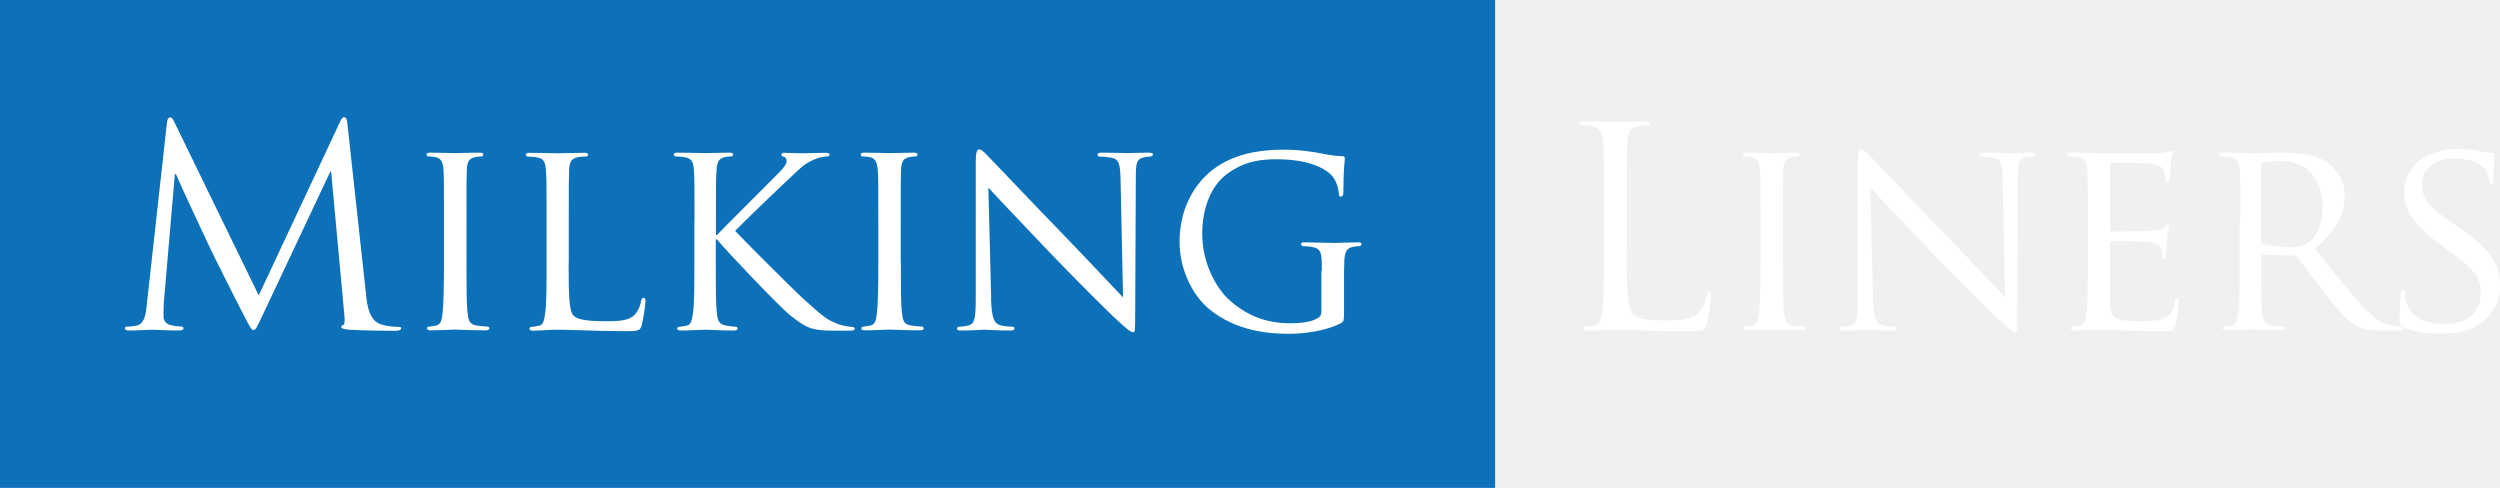
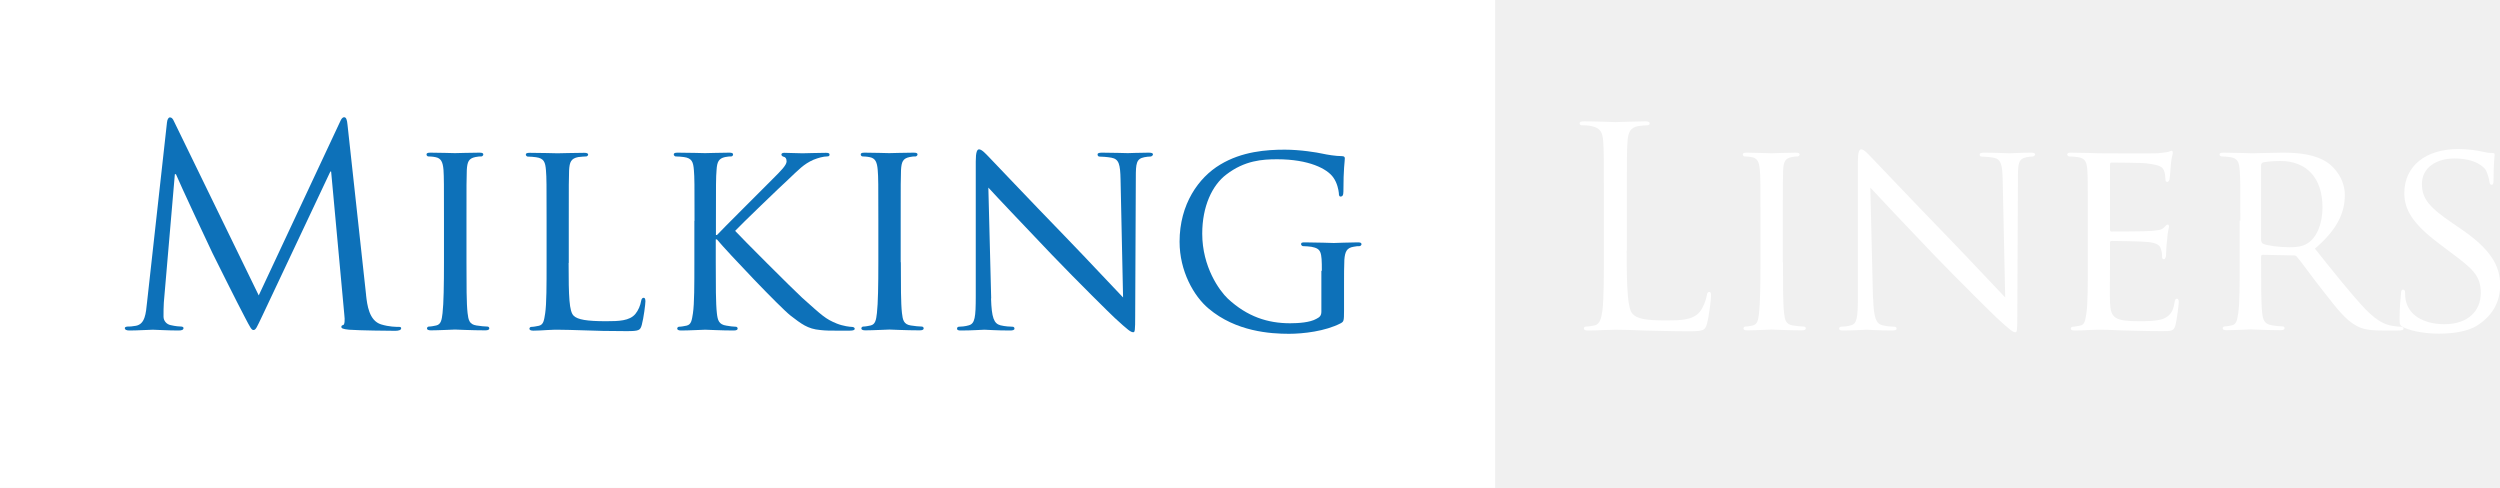
<svg xmlns="http://www.w3.org/2000/svg" id="Camada_1" version="1.1" viewBox="0 0 158.85 31">
  <defs>
    <style>
      .st0 {
        fill: #0d71b9;
      }

      .st1 {
        fill: #fff;
      }
    </style>
  </defs>
  <g>
    <path class="st1" d="M103.36,15.94c0,2.58.07,3.71.39,4.02.28.28.74.4,2.11.4.93,0,1.7-.02,2.13-.53.23-.28.4-.72.46-1.05.02-.14.05-.23.16-.23.09,0,.11.07.11.26s-.12,1.25-.26,1.76c-.12.4-.18.48-1.11.48-1.26,0-2.18-.04-2.92-.05-.74-.03-1.28-.05-1.79-.05-.07,0-.37.02-.72.02-.35.02-.74.03-1,.03-.19,0-.28-.03-.28-.14,0-.05.04-.11.14-.11.16,0,.37-.04.53-.07.35-.07.44-.46.51-.97.09-.74.09-2.13.09-3.81v-3.09c0-2.74,0-3.23-.04-3.8-.04-.6-.17-.88-.76-1-.14-.04-.44-.05-.6-.05-.07,0-.14-.03-.14-.11,0-.11.09-.14.28-.14.79,0,1.9.05,1.99.05s1.37-.05,1.9-.05c.19,0,.28.04.28.14,0,.07-.07.11-.14.11-.12,0-.37.02-.58.05-.51.09-.65.39-.69,1-.04.56-.04,1.05-.04,3.8v3.13Z" />
    <path class="st1" d="M113.29,16.66c0,1.44,0,2.62.07,3.23.05.44.11.72.56.79.23.04.56.07.7.07.09,0,.12.07.12.12,0,.07-.07.12-.25.12-.86,0-1.86-.05-1.93-.05-.09,0-1.05.05-1.53.05-.16,0-.25-.03-.25-.12,0-.05.04-.12.12-.12.14,0,.33-.04.47-.07.3-.07.35-.35.4-.79.07-.62.09-1.79.09-3.23v-2.64c0-2.32,0-2.74-.04-3.22-.04-.51-.16-.74-.49-.81-.18-.04-.37-.05-.47-.05-.07,0-.12-.07-.12-.12,0-.09.07-.12.25-.12.51,0,1.48.04,1.56.04.07,0,1.07-.04,1.55-.04.18,0,.25.04.25.12,0,.05-.07.12-.12.12-.1,0-.21,0-.39.04-.42.09-.51.3-.54.83-.02.47-.02.9-.02,3.22v2.64Z" />
    <path class="st1" d="M119.02,18.97c.04,1.23.18,1.6.6,1.7.28.07.63.09.77.09.07,0,.12.05.12.12,0,.09-.11.12-.28.12-.88,0-1.49-.05-1.63-.05s-.79.05-1.49.05c-.16,0-.25-.02-.25-.12,0-.07.05-.12.12-.12.12,0,.4-.02.63-.09.39-.1.44-.51.44-1.86v-8.56c0-.6.09-.76.21-.76.18,0,.44.3.6.46.25.25,2.5,2.64,4.89,5.1,1.53,1.58,3.18,3.36,3.66,3.85l-.16-7.49c-.02-.97-.11-1.3-.58-1.39-.28-.05-.63-.07-.76-.07-.11,0-.12-.09-.12-.14,0-.09.12-.11.3-.11.7,0,1.44.04,1.62.04s.68-.04,1.32-.04c.16,0,.28.02.28.11,0,.05-.07.14-.18.14-.07,0-.19,0-.37.04-.51.11-.54.4-.54,1.3l-.04,8.75c0,.98-.02,1.07-.12,1.07-.16,0-.32-.12-1.18-.91-.16-.14-2.39-2.34-4.03-4.04-1.79-1.88-3.53-3.71-4.01-4.24l.17,7.05Z" />
    <path class="st1" d="M132.66,14.03c0-2.32,0-2.74-.03-3.22-.04-.51-.12-.76-.63-.83-.12-.02-.39-.04-.53-.04-.05,0-.12-.07-.12-.12,0-.09.07-.12.25-.12.7,0,1.71.04,1.79.04.11,0,3.34.02,3.69,0,.3-.02.58-.07.7-.09.07-.02.14-.07.21-.07.05,0,.07.07.07.14,0,.11-.09.28-.12.7-.02.14-.05.81-.09.98-.02.07-.07.16-.14.16-.09,0-.12-.07-.12-.19,0-.11-.02-.35-.09-.53-.11-.25-.26-.35-1.11-.46-.26-.04-2.06-.05-2.23-.05-.07,0-.09.05-.09.16v4.06c0,.11,0,.16.09.16.19,0,2.23,0,2.58-.04.37-.04.6-.05.76-.21.1-.11.18-.19.23-.19s.09.04.09.12-.09.33-.12.83c-.04.3-.07.86-.07.97,0,.12-.04.28-.14.28-.07,0-.11-.05-.11-.14,0-.14,0-.3-.07-.49-.05-.21-.19-.39-.79-.46-.42-.05-2.07-.07-2.34-.07-.09,0-.11.05-.11.11v1.25c0,.51-.02,2.25,0,2.55.04,1,.32,1.19,1.85,1.19.4,0,1.14,0,1.55-.16.4-.18.62-.44.7-1.04.03-.18.07-.23.16-.23s.11.12.11.23-.12,1.12-.21,1.44c-.1.39-.26.39-.86.39-1.16,0-2.06-.04-2.69-.05-.65-.04-1.05-.04-1.28-.04-.04,0-.33,0-.67.02-.3.02-.65.03-.9.03-.16,0-.25-.03-.25-.12,0-.05.04-.12.12-.12.14,0,.33-.05.47-.07.3-.05.33-.35.4-.79.09-.62.09-1.79.09-3.23v-2.64Z" />
    <path class="st1" d="M142.35,14.03c0-2.32,0-2.74-.04-3.22-.04-.51-.12-.76-.63-.83-.12-.02-.39-.04-.53-.04-.05,0-.12-.07-.12-.12,0-.09.07-.12.25-.12.7,0,1.74.04,1.83.04.16,0,1.46-.04,1.93-.04.98,0,2.07.09,2.88.65.39.28,1.07,1,1.07,2.04,0,1.11-.46,2.18-1.9,3.41,1.26,1.58,2.34,2.93,3.23,3.87.83.84,1.34.98,1.72,1.04.3.05.46.05.54.05s.14.07.14.12c0,.09-.09.12-.37.12h-.97c-.88,0-1.27-.09-1.65-.3-.67-.35-1.23-1.07-2.11-2.2-.65-.81-1.33-1.78-1.67-2.18-.07-.07-.11-.09-.21-.09l-1.97-.04c-.07,0-.1.04-.1.12v.35c0,1.44,0,2.6.07,3.22.05.44.14.72.62.79.21.04.54.07.68.07.11,0,.12.07.12.12,0,.07-.07.12-.25.12-.84,0-1.83-.05-1.9-.05-.02,0-1.05.05-1.53.05-.16,0-.25-.03-.25-.12,0-.05.04-.12.12-.12.14,0,.33-.04.47-.07.3-.07.33-.35.4-.79.09-.62.09-1.79.09-3.23v-2.64ZM143.68,15.29c0,.09.04.14.1.19.23.12,1.02.23,1.7.23.37,0,.79-.02,1.16-.26.53-.35.93-1.14.93-2.29,0-1.86-1.02-2.93-2.67-2.93-.46,0-.95.05-1.11.09-.07.04-.12.09-.12.18v4.8Z" />
    <path class="st1" d="M152.7,20.79c-.21-.11-.23-.16-.23-.56,0-.74.07-1.34.09-1.58,0-.16.04-.25.12-.25s.14.05.14.18,0,.33.05.54c.25,1.09,1.41,1.48,2.44,1.48,1.53,0,2.32-.86,2.32-1.99s-.58-1.58-1.95-2.6l-.7-.53c-1.67-1.25-2.21-2.16-2.21-3.2,0-1.76,1.39-2.81,3.43-2.81.62,0,1.23.09,1.6.18.3.07.42.07.55.07s.16.02.16.11c0,.07-.07.56-.07,1.58,0,.23-.02.33-.12.33s-.12-.07-.14-.19c-.02-.18-.14-.58-.23-.74-.11-.18-.62-.74-2-.74-1.12,0-2.06.56-2.06,1.62,0,.95.47,1.49,2,2.53l.44.3c1.88,1.28,2.53,2.32,2.53,3.6,0,.88-.33,1.83-1.44,2.55-.65.42-1.62.53-2.46.53-.72,0-1.62-.11-2.25-.4Z" />
  </g>
-   <rect class="st0" width="95" height="31" />
+   <rect class="st1" width="95" height="31" />
  <g>
-     <path class="st1" d="M23.26,18.75c.07.63.19,1.62.95,1.86.51.16.97.16,1.14.16.09,0,.14.02.14.09,0,.11-.16.16-.37.16-.39,0-2.28-.02-2.94-.07-.4-.04-.49-.09-.49-.18,0-.07.04-.1.12-.12.09-.02.11-.32.07-.63l-.84-9.12h-.05l-4.31,9.14c-.37.77-.42.93-.58.93-.12,0-.21-.18-.54-.81-.46-.86-1.97-3.9-2.06-4.08-.16-.32-2.13-4.53-2.32-5.01h-.07l-.7,8.15c-.02.28-.02.6-.02.9,0,.26.19.49.46.54.3.07.56.09.67.09.07,0,.14.04.14.09,0,.12-.11.16-.32.16-.65,0-1.49-.05-1.63-.05-.16,0-1,.05-1.48.05-.18,0-.3-.04-.3-.16,0-.05.09-.09.18-.09.14,0,.26,0,.53-.05.58-.11.63-.79.7-1.46l1.27-11.46c.02-.19.09-.32.19-.32s.18.07.26.26l5.38,11.05,5.17-11.04c.07-.16.14-.28.26-.28s.18.14.21.47l1.18,10.81Z" />
-     <path class="st1" d="M29.64,16.66c0,1.44,0,2.62.07,3.23.05.44.11.72.56.79.23.04.56.07.7.07.09,0,.12.07.12.12,0,.07-.07.12-.25.12-.86,0-1.86-.05-1.93-.05-.09,0-1.05.05-1.53.05-.16,0-.25-.04-.25-.12,0-.05.04-.12.12-.12.14,0,.33-.04.47-.07.3-.07.35-.35.4-.79.07-.61.09-1.79.09-3.23v-2.64c0-2.32,0-2.74-.03-3.22-.04-.51-.16-.74-.49-.81-.18-.04-.37-.05-.47-.05-.07,0-.12-.07-.12-.12,0-.09.07-.12.25-.12.51,0,1.48.03,1.56.03.07,0,1.07-.03,1.55-.03.18,0,.25.03.25.12,0,.05-.07.12-.12.12-.11,0-.21,0-.39.04-.42.09-.51.3-.54.83-.02.47-.02.9-.02,3.22v2.64Z" />
-     <path class="st1" d="M36.13,16.7c0,2.2.04,3.09.32,3.36.25.25.84.35,2.06.35.81,0,1.49-.02,1.86-.46.19-.23.32-.54.37-.84.02-.11.07-.19.16-.19.07,0,.11.07.11.23s-.11,1.05-.23,1.49c-.1.35-.16.4-.98.4-1.11,0-1.97-.02-2.69-.05-.7-.02-1.23-.04-1.69-.04-.07,0-.33,0-.63.02-.32.02-.65.04-.9.04-.16,0-.25-.04-.25-.12,0-.05.04-.12.12-.12.14,0,.33-.04.48-.07.3-.07.33-.35.4-.79.09-.61.09-1.79.09-3.23v-2.64c0-2.32,0-2.74-.04-3.22-.04-.51-.12-.76-.63-.83-.12-.02-.39-.04-.53-.04-.05,0-.12-.07-.12-.12,0-.09.07-.12.25-.12.7,0,1.67.03,1.76.03.07,0,1.23-.03,1.7-.03.16,0,.25.03.25.12,0,.05-.07.11-.12.11-.1,0-.33.02-.51.04-.46.09-.55.32-.58.84-.02.47-.02.9-.02,3.22v2.67Z" />
-     <path class="st1" d="M44.13,14.03c0-2.32,0-2.74-.04-3.22-.04-.51-.12-.76-.63-.83-.12-.02-.39-.04-.53-.04-.05,0-.12-.07-.12-.12,0-.09.07-.12.25-.12.7,0,1.65.03,1.74.03.14,0,1.07-.03,1.53-.03.18,0,.25.03.25.12,0,.05-.05.12-.12.12-.11,0-.19,0-.39.04-.4.09-.51.3-.54.83-.04.47-.04.9-.04,3.22v.9h.07c.25-.28,3-3.01,3.58-3.6.44-.44.84-.83.84-1.07,0-.19-.07-.28-.19-.3-.09-.02-.14-.09-.14-.14,0-.07.07-.11.18-.11.32,0,.79.03,1.16.03.09,0,1.11-.03,1.49-.03.16,0,.23.03.23.11s-.04.12-.16.12c-.23,0-.56.09-.86.21-.63.28-.93.62-1.62,1.27-.39.35-3.02,2.88-3.36,3.25.4.44,3.62,3.66,4.25,4.24,1.3,1.16,1.48,1.35,2.21,1.65.4.16.84.21.95.21s.19.05.19.12-.07.12-.33.12h-.79c-.44,0-.72,0-1.07-.04-.81-.07-1.21-.4-1.88-.91-.7-.55-3.95-3.97-4.69-4.85h-.07v1.46c0,1.44,0,2.62.07,3.23.05.44.12.72.6.79.21.04.46.07.6.07.09,0,.12.07.12.12,0,.07-.07.12-.25.12-.76,0-1.69-.05-1.81-.05s-1.05.05-1.53.05c-.16,0-.25-.04-.25-.12,0-.05.04-.12.12-.12.14,0,.33-.04.48-.07.3-.07.33-.35.4-.79.09-.61.09-1.79.09-3.23v-2.64Z" />
-     <path class="st1" d="M57.24,16.66c0,1.44,0,2.62.07,3.23.05.44.11.72.56.79.23.04.56.07.7.07.09,0,.12.07.12.12,0,.07-.07.12-.25.12-.86,0-1.86-.05-1.93-.05-.09,0-1.05.05-1.53.05-.16,0-.25-.04-.25-.12,0-.05.04-.12.12-.12.14,0,.33-.04.47-.07.3-.07.35-.35.4-.79.07-.61.09-1.79.09-3.23v-2.64c0-2.32,0-2.74-.04-3.22-.04-.51-.16-.74-.49-.81-.18-.04-.37-.05-.47-.05-.07,0-.12-.07-.12-.12,0-.09.07-.12.25-.12.51,0,1.48.03,1.56.03.07,0,1.07-.03,1.55-.03.18,0,.25.03.25.12,0,.05-.07.12-.12.12-.11,0-.21,0-.39.04-.42.09-.51.3-.54.83-.02.47-.02.9-.02,3.22v2.64Z" />
-     <path class="st1" d="M62.97,18.96c.04,1.23.18,1.6.6,1.71.28.07.63.09.77.09.07,0,.12.05.12.12,0,.09-.11.12-.28.12-.88,0-1.49-.05-1.63-.05s-.79.05-1.49.05c-.16,0-.25-.02-.25-.12,0-.07.05-.12.12-.12.12,0,.4-.02.63-.09.39-.11.44-.51.44-1.86v-8.56c0-.6.09-.76.21-.76.18,0,.44.3.6.46.25.25,2.5,2.64,4.89,5.1,1.53,1.58,3.18,3.36,3.66,3.85l-.16-7.49c-.02-.97-.1-1.3-.58-1.39-.28-.05-.63-.07-.76-.07-.1,0-.12-.09-.12-.14,0-.09.12-.11.3-.11.7,0,1.44.03,1.62.03s.69-.03,1.32-.03c.16,0,.28.02.28.11,0,.05-.07.14-.18.14-.07,0-.19,0-.37.04-.51.1-.54.4-.54,1.3l-.04,8.75c0,.98-.02,1.07-.12,1.07-.16,0-.32-.12-1.18-.91-.16-.14-2.39-2.34-4.02-4.04-1.79-1.88-3.53-3.71-4.01-4.24l.18,7.05Z" />
-     <path class="st1" d="M83.99,17.19c0-1.21-.04-1.39-.67-1.51-.12-.02-.39-.04-.53-.04-.05,0-.12-.07-.12-.12,0-.11.07-.12.25-.12.7,0,1.74.04,1.83.04.07,0,1.04-.04,1.51-.04.17,0,.25.02.25.12,0,.05-.07.12-.12.12-.11,0-.21,0-.39.04-.42.07-.54.3-.58.83-.02.47-.02.91-.02,1.55v1.67c0,.68-.02.7-.21.81-.98.51-2.39.67-3.29.67-1.18,0-3.37-.14-5.1-1.6-.95-.79-1.85-2.39-1.85-4.25,0-2.39,1.21-4.08,2.58-4.9,1.39-.84,2.94-.95,4.11-.95.98,0,2.07.18,2.37.25.32.07.86.16,1.25.16.16,0,.19.07.19.14,0,.21-.09.62-.09,2.11,0,.25-.07.32-.18.32-.09,0-.11-.09-.11-.23-.02-.19-.1-.63-.35-.98-.39-.56-1.56-1.16-3.57-1.16-.93,0-2.06.07-3.23.97-.9.68-1.53,2.02-1.53,3.76,0,2.11,1.09,3.62,1.63,4.13,1.23,1.14,2.53,1.56,3.95,1.56.54,0,1.27-.05,1.67-.28.19-.1.32-.18.32-.46v-2.58Z" />
+     <path class="st0" d="M23.26,18.75c.07.63.19,1.62.95,1.86.51.16.97.16,1.14.16.09,0,.14.02.14.09,0,.11-.16.16-.37.16-.39,0-2.28-.02-2.94-.07-.4-.04-.49-.09-.49-.18,0-.07.04-.1.12-.12.09-.02.11-.32.07-.63l-.84-9.12h-.05l-4.31,9.14c-.37.77-.42.93-.58.93-.12,0-.21-.18-.54-.81-.46-.86-1.97-3.9-2.06-4.08-.16-.32-2.13-4.53-2.32-5.01h-.07l-.7,8.15c-.02.28-.02.6-.02.9,0,.26.19.49.46.54.3.07.56.09.67.09.07,0,.14.04.14.09,0,.12-.11.16-.32.16-.65,0-1.49-.05-1.63-.05-.16,0-1,.05-1.48.05-.18,0-.3-.04-.3-.16,0-.05.09-.09.18-.09.14,0,.26,0,.53-.05.58-.11.63-.79.7-1.46l1.27-11.46c.02-.19.09-.32.19-.32s.18.07.26.26l5.38,11.05,5.17-11.04c.07-.16.14-.28.26-.28s.18.14.21.47l1.18,10.81Z" />
+     <path class="st0" d="M29.64,16.66c0,1.44,0,2.62.07,3.23.05.44.11.72.56.79.23.04.56.07.7.07.09,0,.12.07.12.12,0,.07-.07.12-.25.12-.86,0-1.86-.05-1.93-.05-.09,0-1.05.05-1.53.05-.16,0-.25-.04-.25-.12,0-.05.04-.12.12-.12.14,0,.33-.04.47-.07.3-.07.35-.35.4-.79.07-.61.09-1.79.09-3.23v-2.64c0-2.32,0-2.74-.03-3.22-.04-.51-.16-.74-.49-.81-.18-.04-.37-.05-.47-.05-.07,0-.12-.07-.12-.12,0-.09.07-.12.25-.12.51,0,1.48.03,1.56.03.07,0,1.07-.03,1.55-.03.18,0,.25.03.25.12,0,.05-.07.12-.12.12-.11,0-.21,0-.39.04-.42.09-.51.3-.54.83-.02.47-.02.9-.02,3.22v2.64Z" />
+     <path class="st0" d="M36.13,16.7c0,2.2.04,3.09.32,3.36.25.25.84.35,2.06.35.81,0,1.49-.02,1.86-.46.19-.23.32-.54.37-.84.02-.11.07-.19.16-.19.07,0,.11.07.11.23s-.11,1.05-.23,1.49c-.1.35-.16.4-.98.4-1.11,0-1.97-.02-2.69-.05-.7-.02-1.23-.04-1.69-.04-.07,0-.33,0-.63.02-.32.02-.65.04-.9.04-.16,0-.25-.04-.25-.12,0-.05.04-.12.12-.12.14,0,.33-.04.48-.07.3-.07.33-.35.4-.79.09-.61.09-1.79.09-3.23v-2.64c0-2.32,0-2.74-.04-3.22-.04-.51-.12-.76-.63-.83-.12-.02-.39-.04-.53-.04-.05,0-.12-.07-.12-.12,0-.09.07-.12.25-.12.7,0,1.67.03,1.76.03.07,0,1.23-.03,1.7-.03.16,0,.25.03.25.12,0,.05-.07.11-.12.11-.1,0-.33.02-.51.04-.46.09-.55.32-.58.84-.02.47-.02.9-.02,3.22v2.67Z" />
+     <path class="st0" d="M44.13,14.03c0-2.32,0-2.74-.04-3.22-.04-.51-.12-.76-.63-.83-.12-.02-.39-.04-.53-.04-.05,0-.12-.07-.12-.12,0-.09.07-.12.25-.12.7,0,1.65.03,1.74.03.14,0,1.07-.03,1.53-.03.18,0,.25.03.25.12,0,.05-.05.12-.12.12-.11,0-.19,0-.39.04-.4.09-.51.3-.54.83-.04.47-.04.9-.04,3.22v.9h.07c.25-.28,3-3.01,3.58-3.6.44-.44.84-.83.84-1.07,0-.19-.07-.28-.19-.3-.09-.02-.14-.09-.14-.14,0-.07.07-.11.18-.11.32,0,.79.03,1.16.03.09,0,1.11-.03,1.49-.03.16,0,.23.03.23.11s-.04.12-.16.12c-.23,0-.56.09-.86.21-.63.28-.93.62-1.62,1.27-.39.35-3.02,2.88-3.36,3.25.4.44,3.62,3.66,4.25,4.24,1.3,1.16,1.48,1.35,2.21,1.65.4.16.84.21.95.21s.19.05.19.12-.07.12-.33.12h-.79c-.44,0-.72,0-1.07-.04-.81-.07-1.21-.4-1.88-.91-.7-.55-3.95-3.97-4.69-4.85h-.07v1.46c0,1.44,0,2.62.07,3.23.05.44.12.72.6.79.21.04.46.07.6.07.09,0,.12.07.12.12,0,.07-.07.12-.25.12-.76,0-1.69-.05-1.81-.05s-1.05.05-1.53.05c-.16,0-.25-.04-.25-.12,0-.05.04-.12.12-.12.14,0,.33-.04.48-.07.3-.07.33-.35.4-.79.09-.61.09-1.79.09-3.23v-2.64Z" />
+     <path class="st0" d="M57.24,16.66c0,1.44,0,2.62.07,3.23.05.44.11.72.56.79.23.04.56.07.7.07.09,0,.12.07.12.12,0,.07-.07.12-.25.12-.86,0-1.86-.05-1.93-.05-.09,0-1.05.05-1.53.05-.16,0-.25-.04-.25-.12,0-.05.04-.12.12-.12.14,0,.33-.04.47-.07.3-.07.35-.35.4-.79.07-.61.09-1.79.09-3.23v-2.64c0-2.32,0-2.74-.04-3.22-.04-.51-.16-.74-.49-.81-.18-.04-.37-.05-.47-.05-.07,0-.12-.07-.12-.12,0-.09.07-.12.25-.12.51,0,1.48.03,1.56.03.07,0,1.07-.03,1.55-.03.18,0,.25.03.25.12,0,.05-.07.12-.12.12-.11,0-.21,0-.39.04-.42.09-.51.3-.54.83-.02.47-.02.9-.02,3.22v2.64Z" />
+     <path class="st0" d="M62.97,18.96c.04,1.23.18,1.6.6,1.71.28.07.63.09.77.09.07,0,.12.05.12.12,0,.09-.11.12-.28.12-.88,0-1.49-.05-1.63-.05s-.79.05-1.49.05c-.16,0-.25-.02-.25-.12,0-.07.05-.12.12-.12.12,0,.4-.02.63-.09.39-.11.44-.51.44-1.86v-8.56c0-.6.09-.76.21-.76.18,0,.44.3.6.46.25.25,2.5,2.64,4.89,5.1,1.53,1.58,3.18,3.36,3.66,3.85l-.16-7.49c-.02-.97-.1-1.3-.58-1.39-.28-.05-.63-.07-.76-.07-.1,0-.12-.09-.12-.14,0-.09.12-.11.3-.11.7,0,1.44.03,1.62.03s.69-.03,1.32-.03c.16,0,.28.02.28.11,0,.05-.07.14-.18.14-.07,0-.19,0-.37.04-.51.1-.54.4-.54,1.3l-.04,8.75c0,.98-.02,1.07-.12,1.07-.16,0-.32-.12-1.18-.91-.16-.14-2.39-2.34-4.02-4.04-1.79-1.88-3.53-3.71-4.01-4.24l.18,7.05Z" />
+     <path class="st0" d="M83.99,17.19c0-1.21-.04-1.39-.67-1.51-.12-.02-.39-.04-.53-.04-.05,0-.12-.07-.12-.12,0-.11.07-.12.25-.12.7,0,1.74.04,1.83.04.07,0,1.04-.04,1.51-.04.17,0,.25.02.25.12,0,.05-.07.12-.12.12-.11,0-.21,0-.39.04-.42.07-.54.3-.58.83-.02.47-.02.91-.02,1.55v1.67c0,.68-.02.7-.21.81-.98.51-2.39.67-3.29.67-1.18,0-3.37-.14-5.1-1.6-.95-.79-1.85-2.39-1.85-4.25,0-2.39,1.21-4.08,2.58-4.9,1.39-.84,2.94-.95,4.11-.95.98,0,2.07.18,2.37.25.32.07.86.16,1.25.16.16,0,.19.07.19.14,0,.21-.09.62-.09,2.11,0,.25-.07.32-.18.32-.09,0-.11-.09-.11-.23-.02-.19-.1-.63-.35-.98-.39-.56-1.56-1.16-3.57-1.16-.93,0-2.06.07-3.23.97-.9.68-1.53,2.02-1.53,3.76,0,2.11,1.09,3.62,1.63,4.13,1.23,1.14,2.53,1.56,3.95,1.56.54,0,1.27-.05,1.67-.28.19-.1.32-.18.32-.46v-2.58Z" />
  </g>
</svg>
